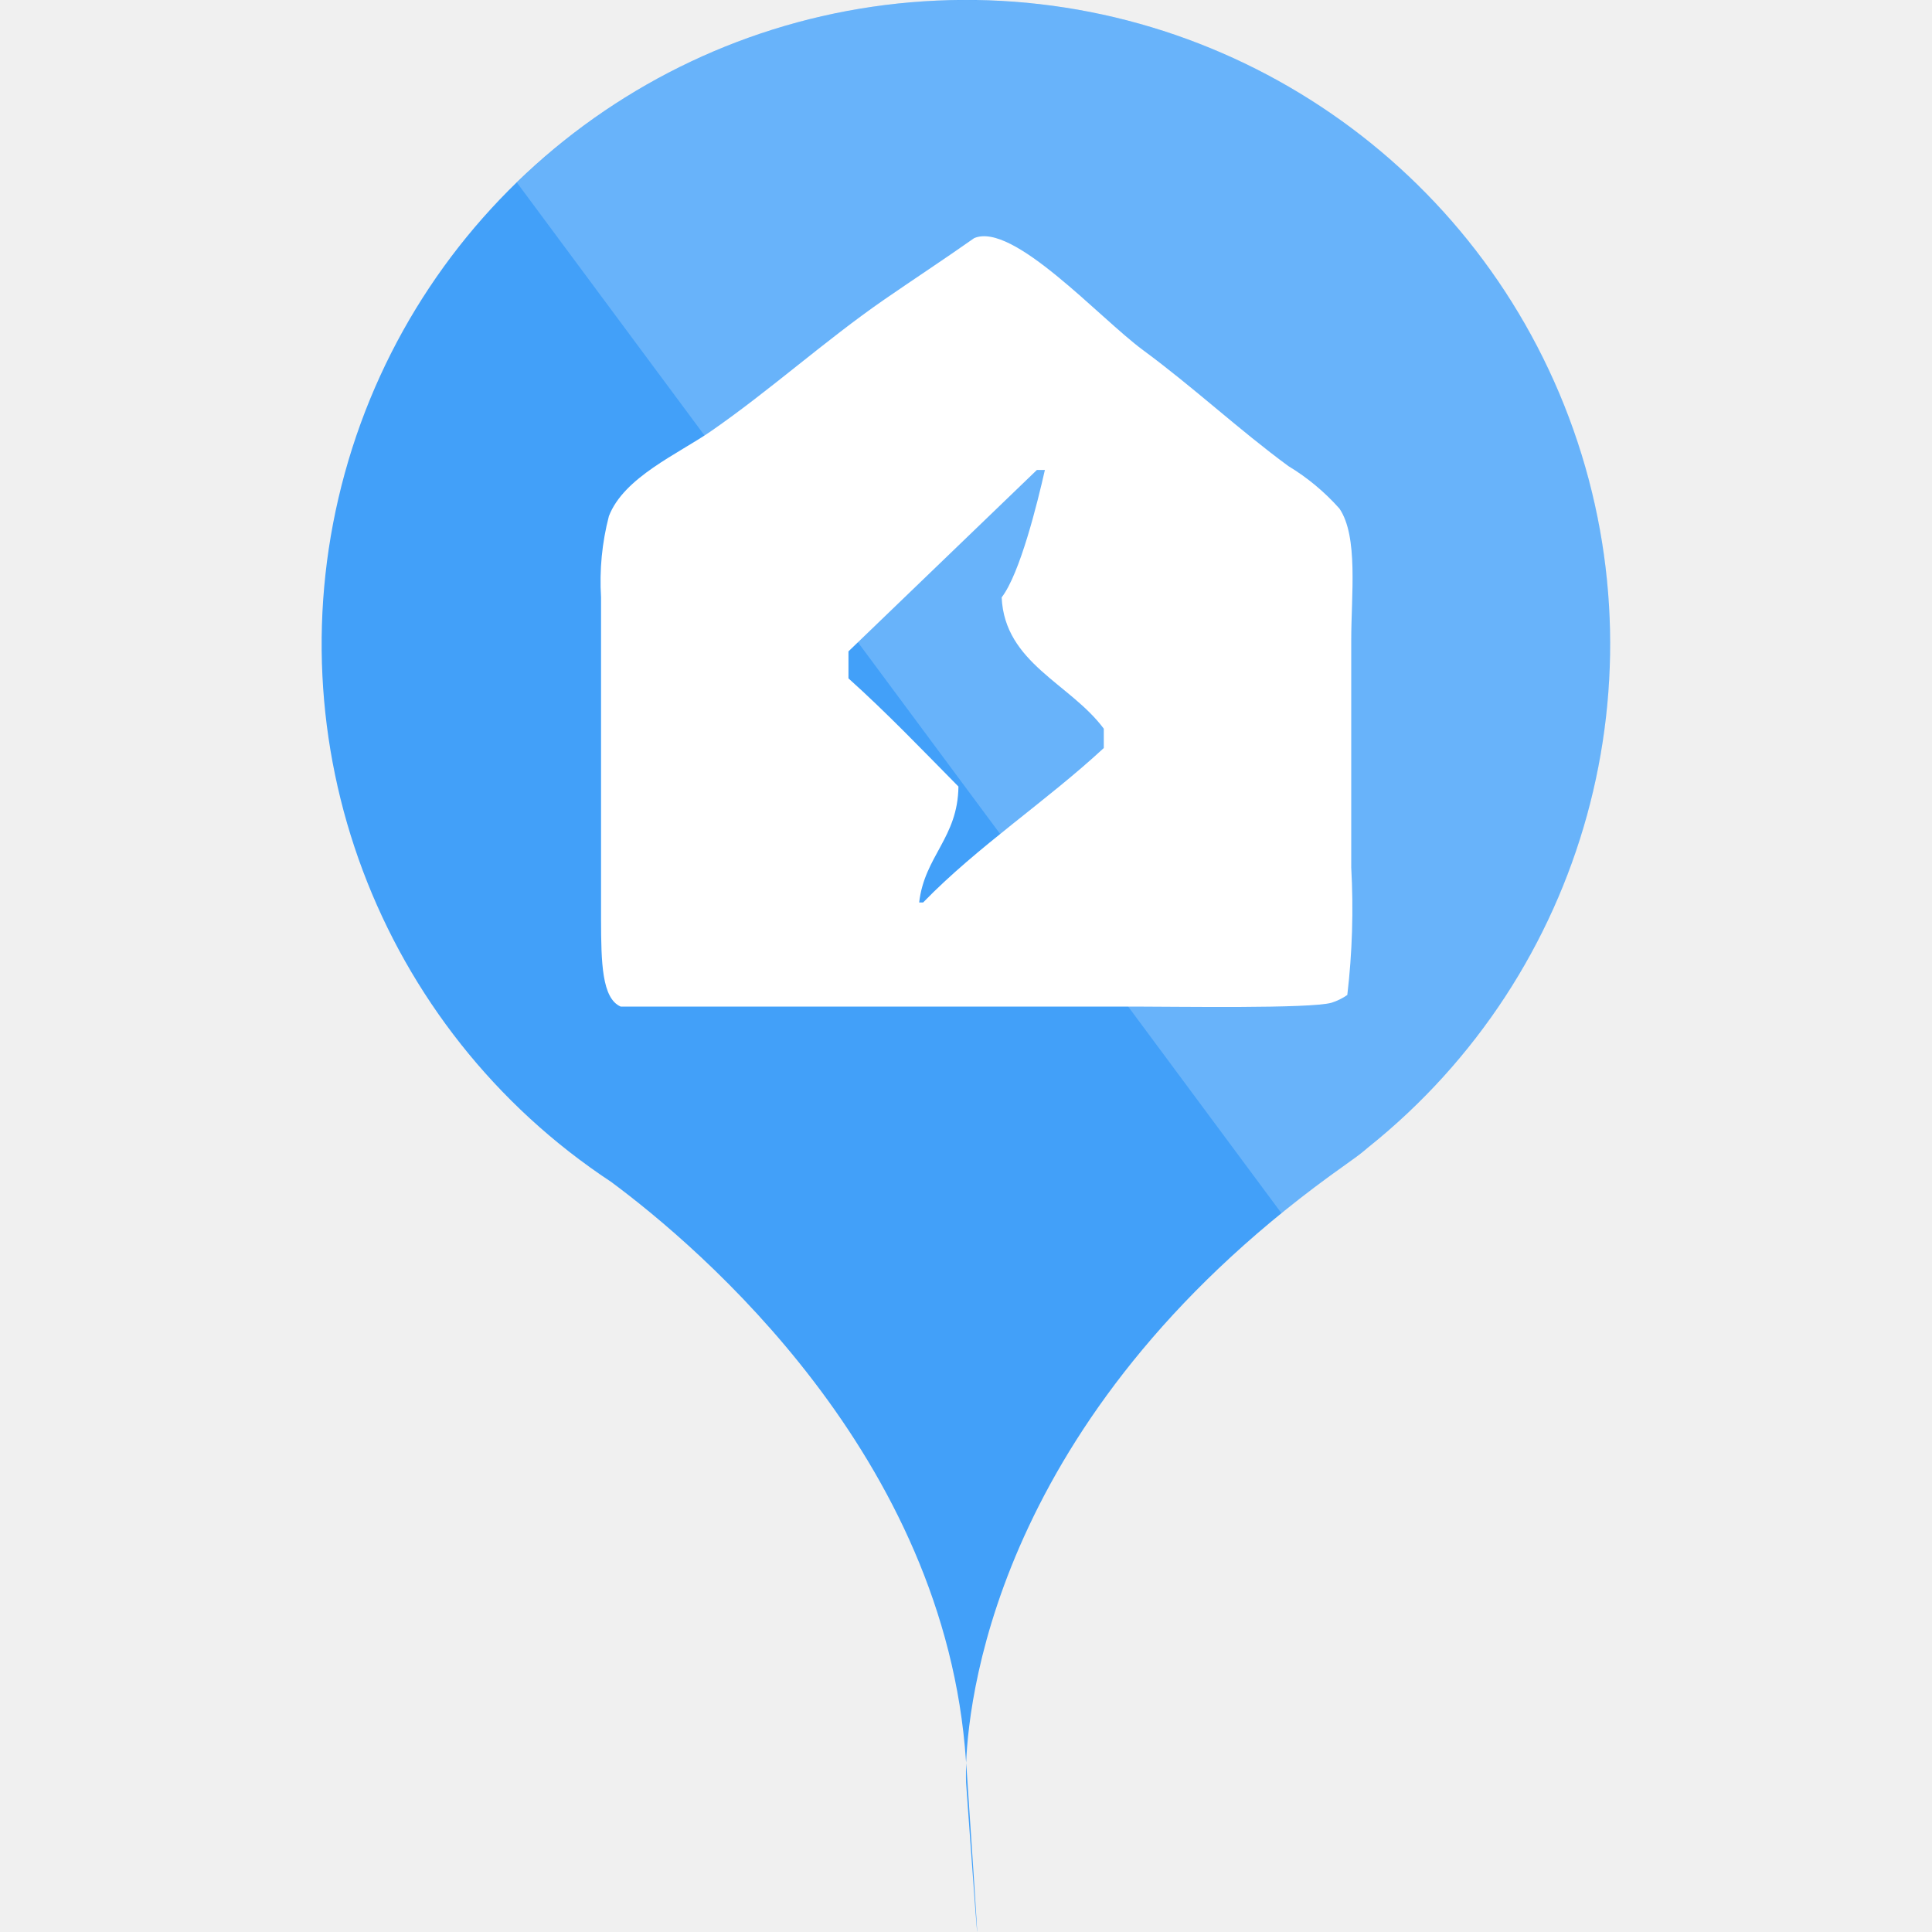
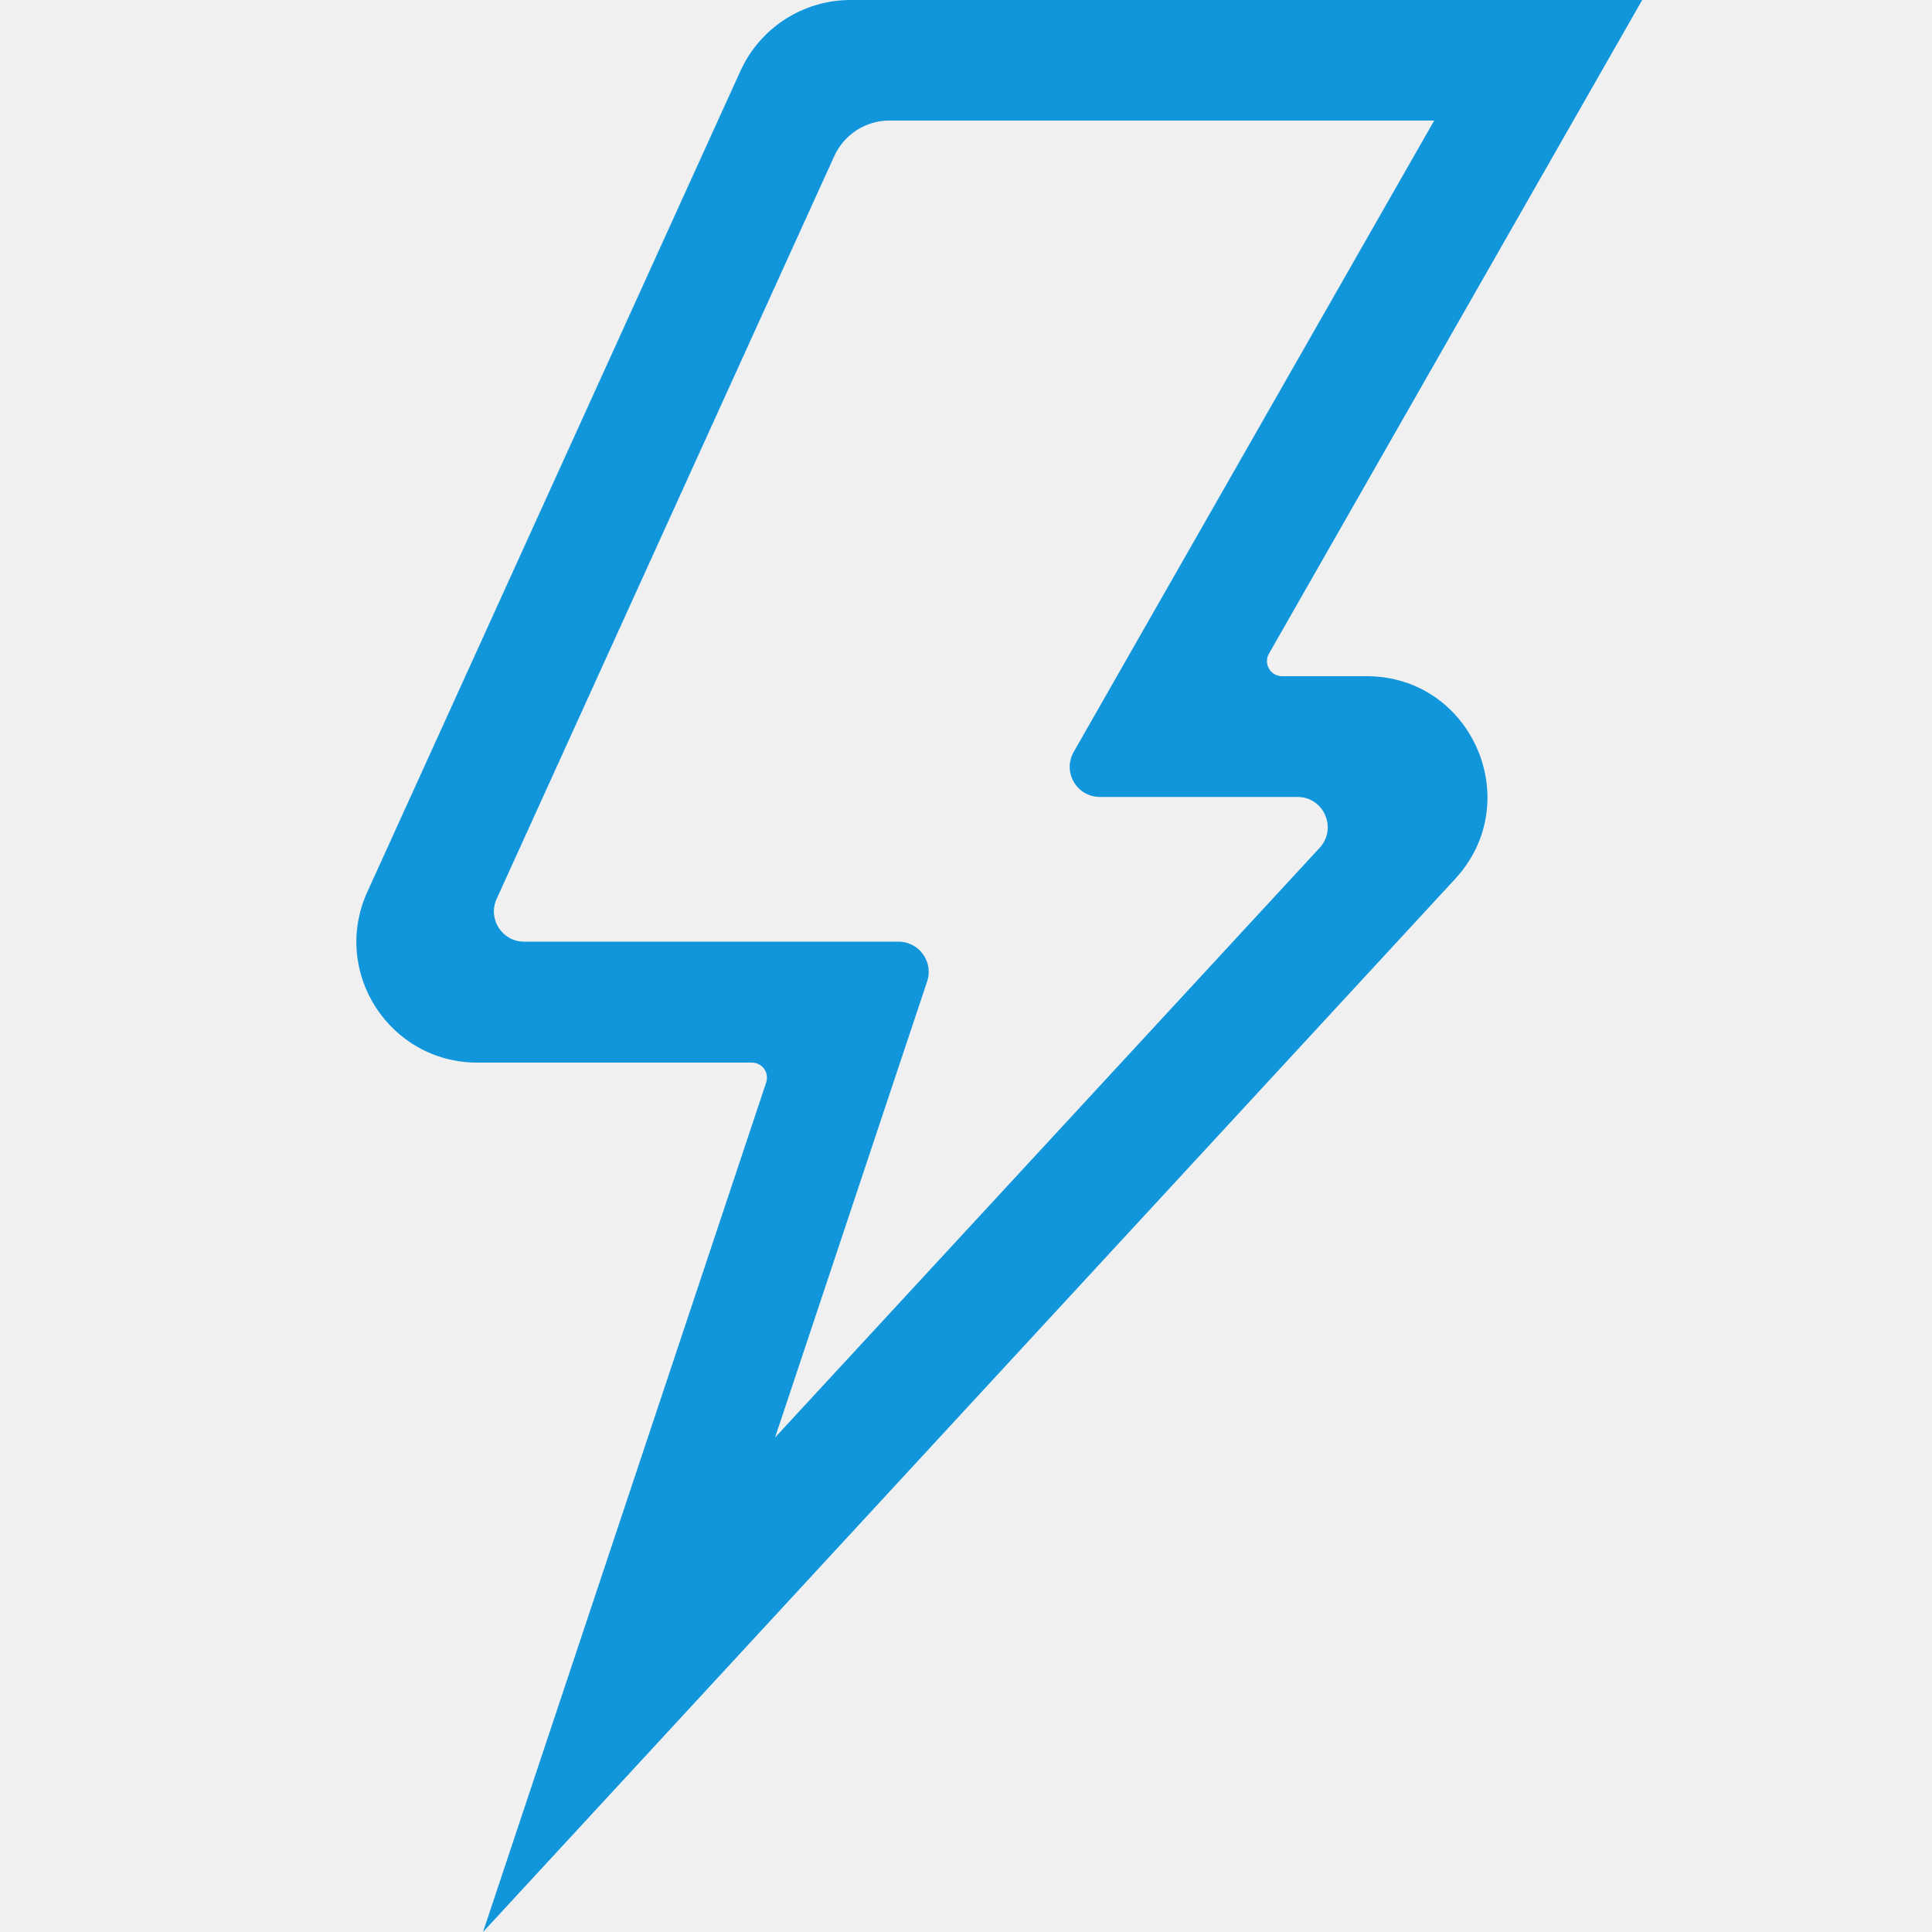
- <svg xmlns="http://www.w3.org/2000/svg" t="1648734659753" class="icon" viewBox="0 0 1024 1024" version="1.1" p-id="3601" width="200" height="200">
-   <defs>
-     <style type="text/css">@font-face { font-family: feedback-iconfont; src: url("//at.alicdn.com/t/font_1031158_u69w8yhxdu.woff2?t=1630033759944") format("woff2"), url("//at.alicdn.com/t/font_1031158_u69w8yhxdu.woff?t=1630033759944") format("woff"), url("//at.alicdn.com/t/font_1031158_u69w8yhxdu.ttf?t=1630033759944") format("truetype"); }
- </style>
-   </defs>
-   <path d="M724.959 608.284a94.662 94.662 0 0 1-7.967 6.226c-1.241 0.933-2.515 1.821-3.779 2.732-181.151 128.021-199.578 277.486-201.149 317.219 0-0.41 0-0.751-0.08-1.138-10.87-161.415-141.042-272.022-188.037-306.873a341.451 341.451 0 1 1 401.011-18.165zM512.03 944.681s-0.182-3.676 0.08-10.244C525.244 1129.736 512.03 944.681 512.03 944.681z" fill="#42A0F9" p-id="3602" />
-   <path d="M512.03 0a341.383 341.383 0 0 1 212.929 608.283 94.662 94.662 0 0 1-7.967 6.226c-1.241 0.933-2.515 1.821-3.779 2.732a629.761 629.761 0 0 0-33.997 25.814L273.959 96.745A340.244 340.244 0 0 1 512.03 0z" fill="#FFFFFF" opacity=".2" p-id="3603" />
-   <path d="M516.321 126.223c20.487-8.821 66.367 42.317 89.517 59.356 26.713 19.656 50.808 42.203 77.031 61.461a117.801 117.801 0 0 1 27.066 22.524c10.061 14.796 6.249 45.72 6.249 69.588V459.821a392.555 392.555 0 0 1-2.083 67.539 31.231 31.231 0 0 1-8.331 4.097c-11.063 3.255-83.212 2.049-104.086 2.049H328.956c-9.936-4.359-10.323-23.287-10.391-45.845V316.537a136.888 136.888 0 0 1 4.166-42.989c7.967-20.624 36.638-32.927 54.131-45.026 31.072-21.5 60.528-48.088 91.6-69.599 15.786-10.904 31.755-21.363 47.86-32.7z m33.314 122.808l-99.931 96.209v14.318c20.487 18.393 38.982 37.776 58.286 57.318-0.296 27.191-17.972 36.854-20.817 61.461H489.267c28.796-29.672 65.433-53.733 95.766-81.869v-10.244c-17.892-24.038-52.527-34.748-54.131-69.588 9.754-12.702 18.905-49.886 22.911-67.55H549.59z" fill="#FFFFFF" p-id="3604" />
+ <svg xmlns="http://www.w3.org/2000/svg" t="1686551180721" class="icon" viewBox="0 0 1024 1024" version="1.1" p-id="3545" width="48" height="48">
+   <path d="M760.1 64l-150 262.7-41 71.8c-6.1 10.7 1.6 23.9 13.9 23.9h104.7c13.9 0 21.2 16.6 11.8 26.9L410.8 761.9l59.5-178.5 21.1-63.2c3.5-10.4-4.3-21.1-15.2-21.1H277.8c-11.6 0-19.4-12-14.6-22.6l179-393.8c5.2-11.4 16.6-18.8 29.1-18.8h288.8M450.8 0c-25.1 0-47.9 14.7-58.3 37.5L194.7 472.7c-19.3 42.4 11.7 90.5 58.3 90.5h145.5c5.5 0 9.3 5.3 7.6 10.5L256 1024l515.3-558.2c37.8-41 8.8-107.4-47-107.4h-44.8c-6.1 0-10-6.6-6.9-12L870.4 0H450.8z" p-id="3546" fill="#1296db" />
</svg>
